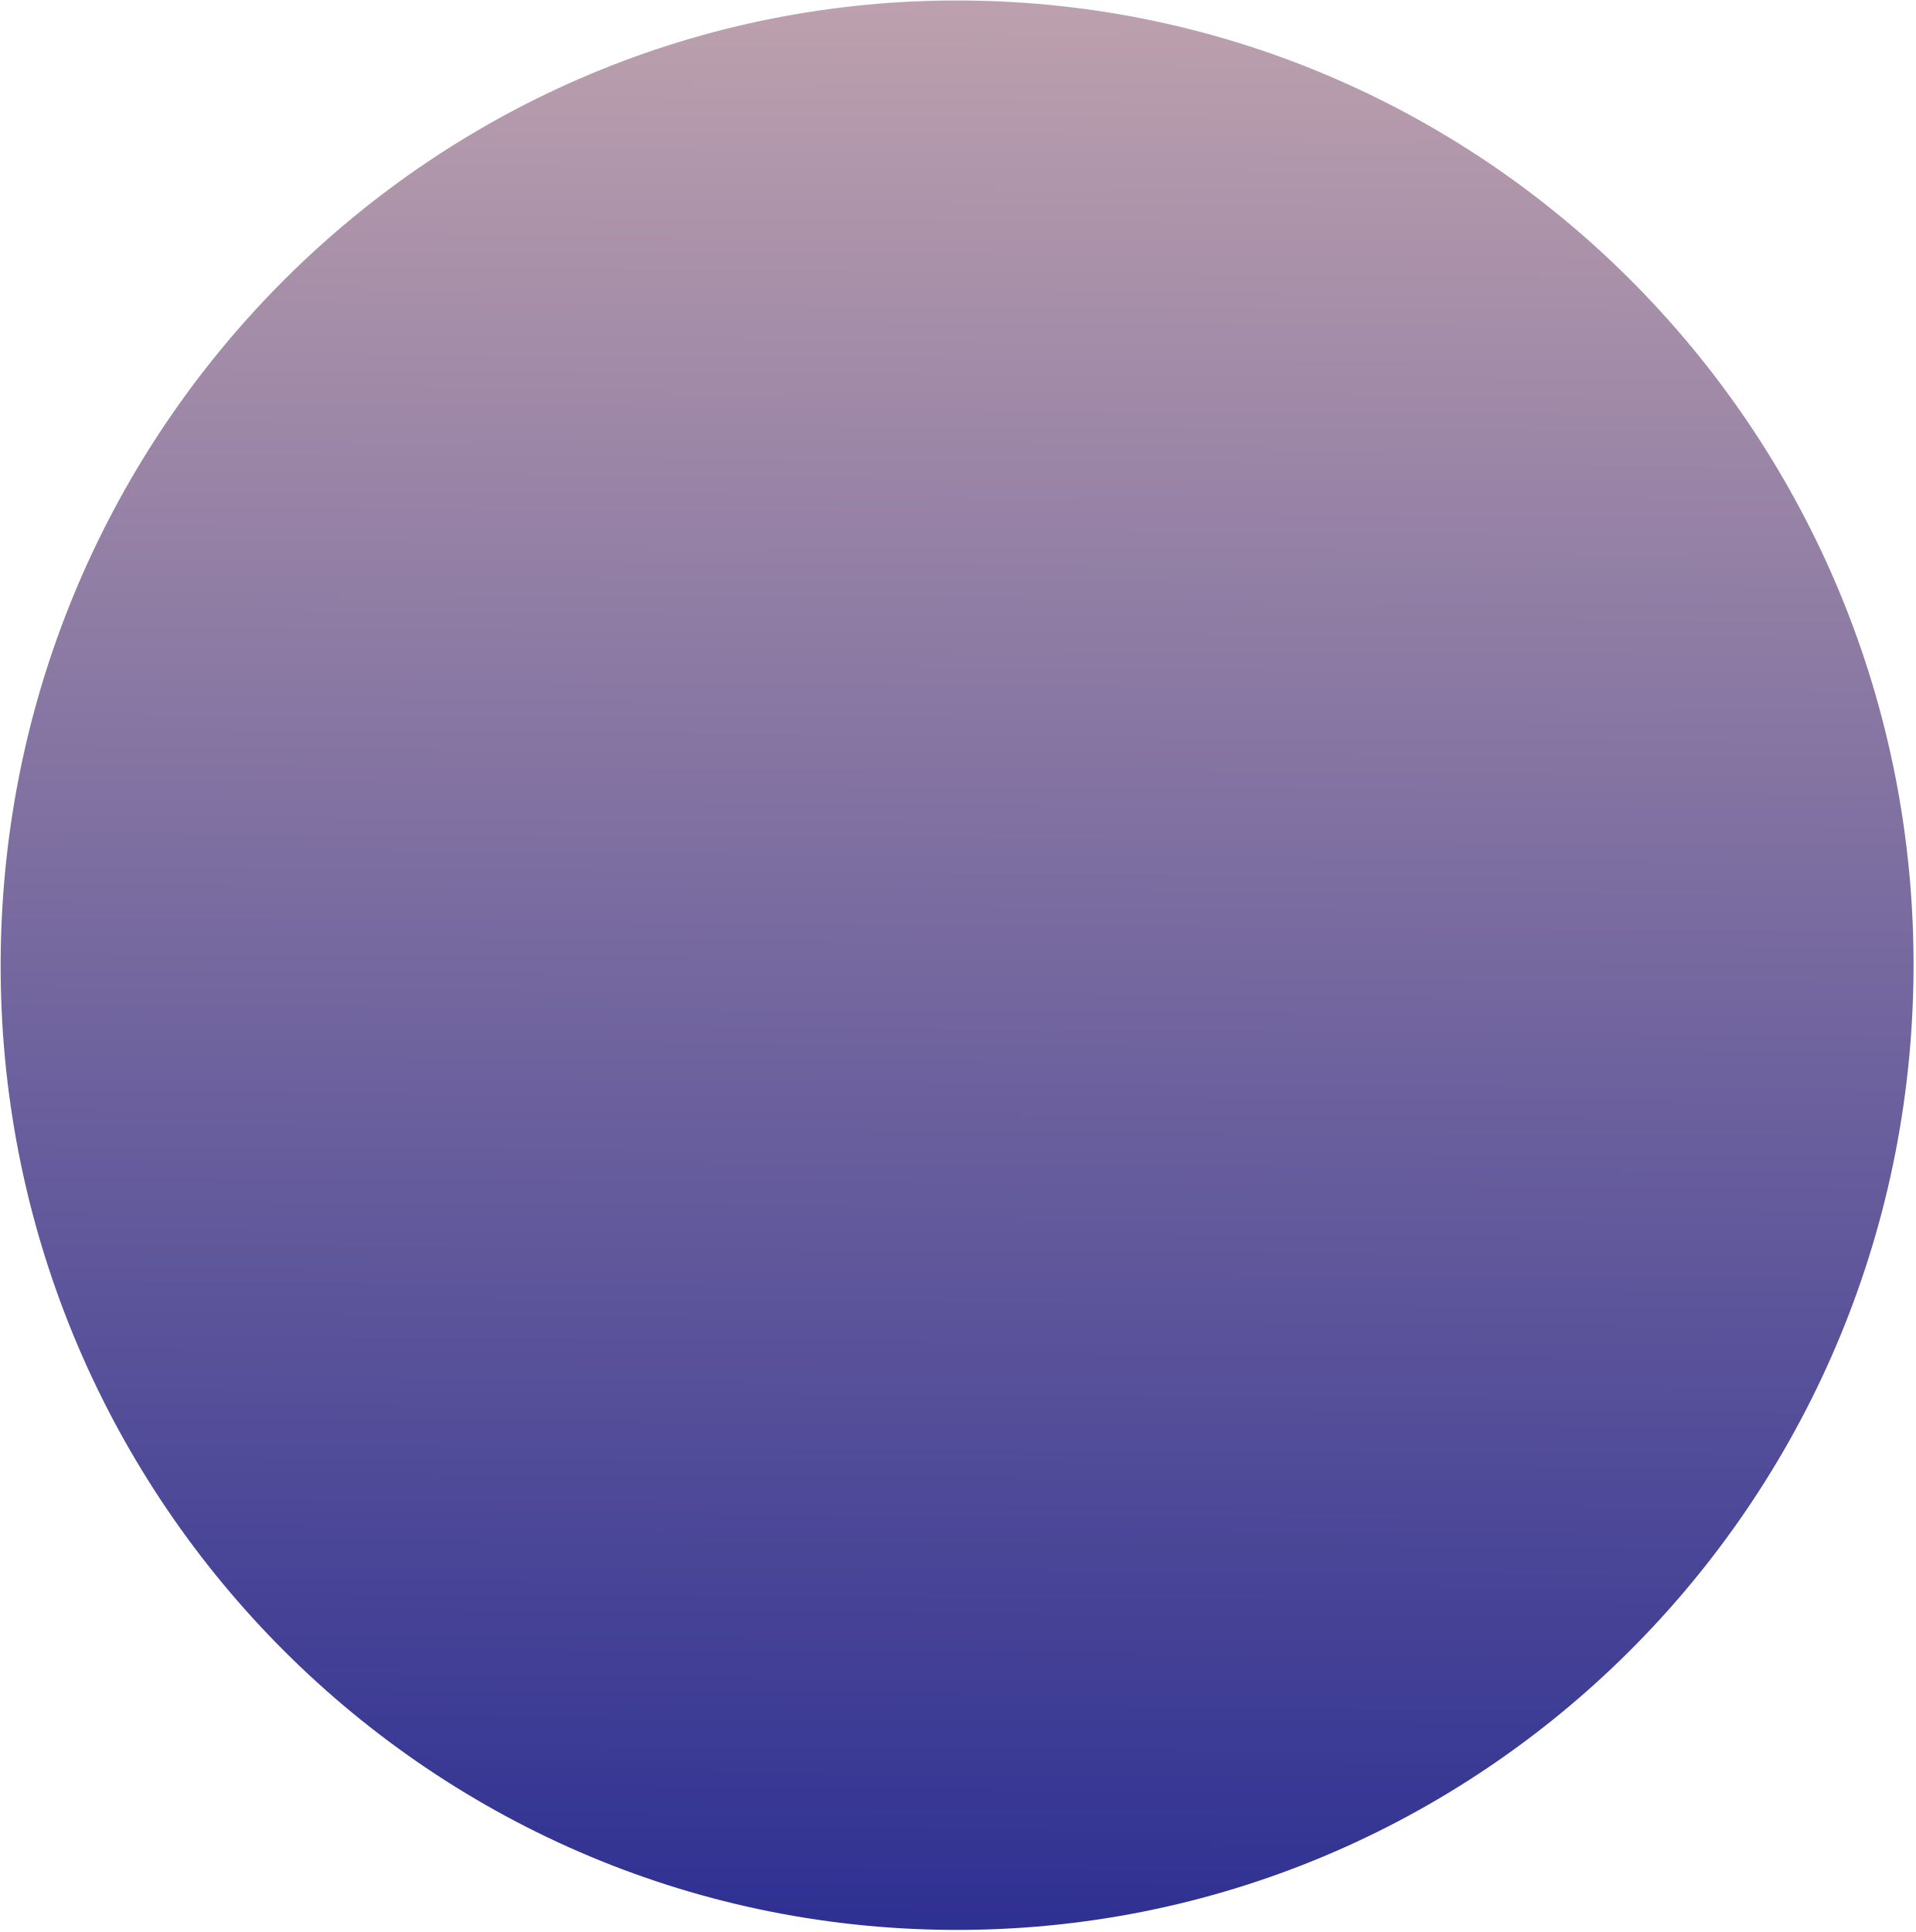
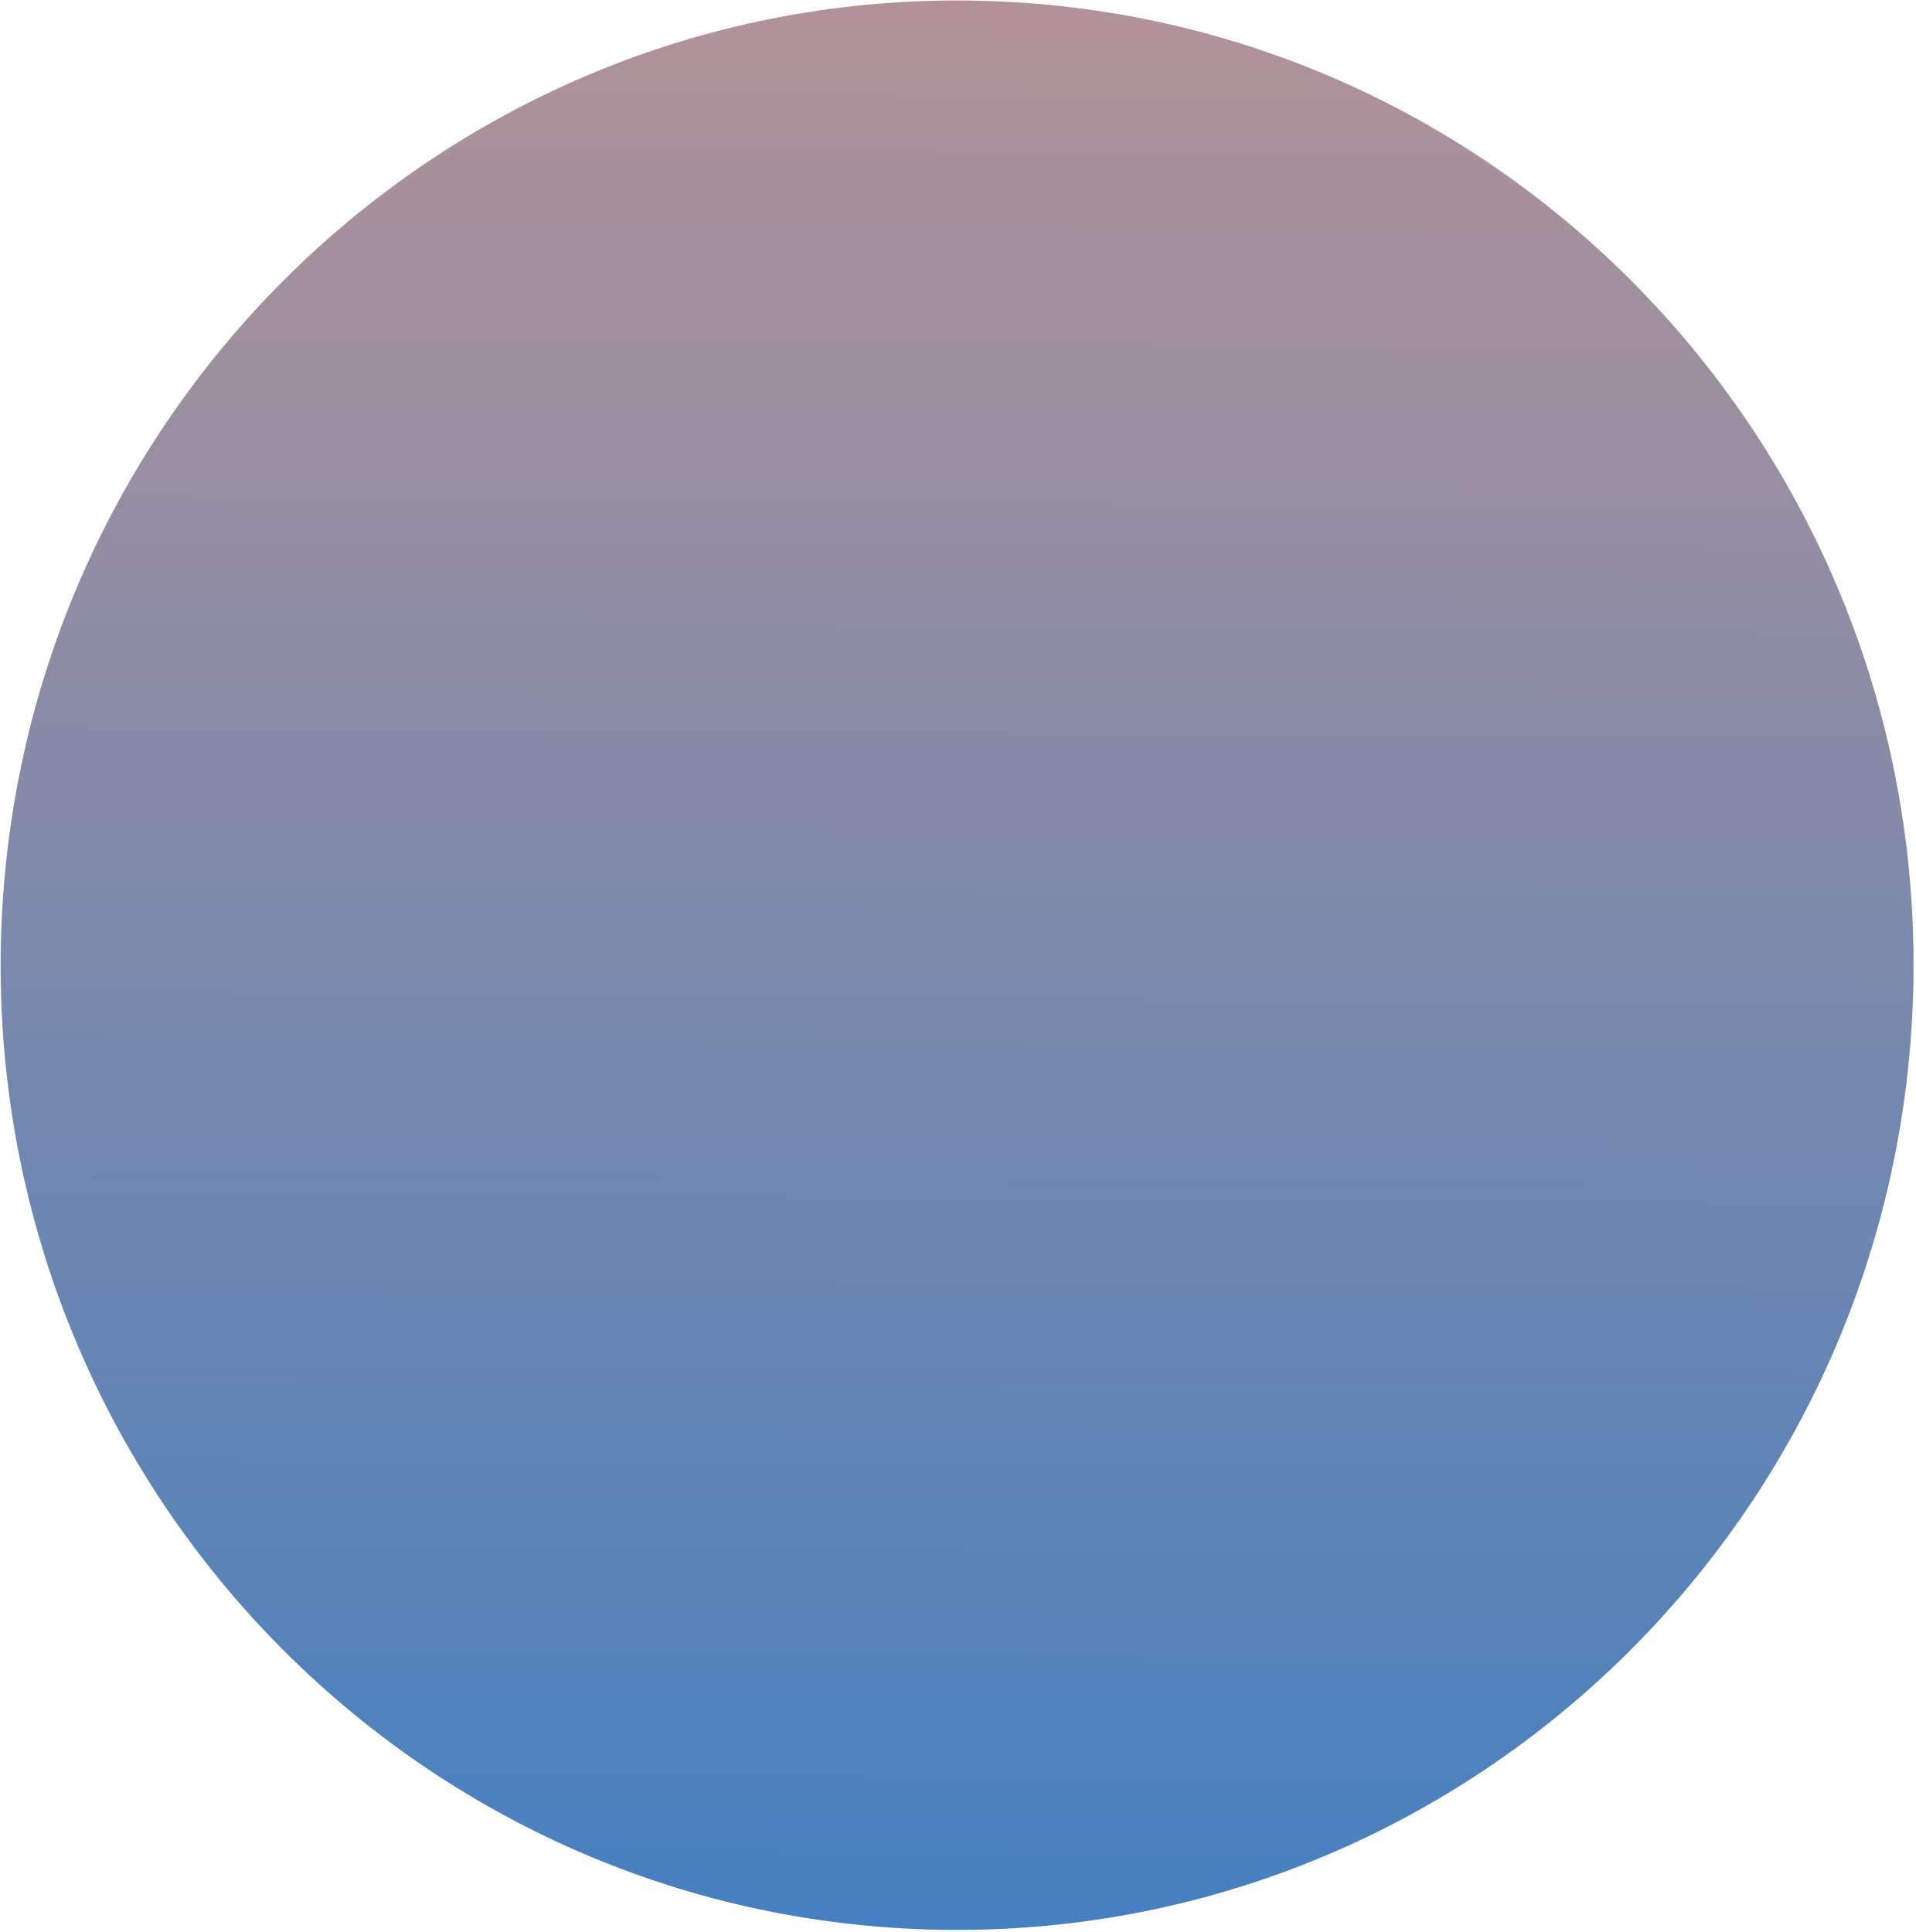
<svg xmlns="http://www.w3.org/2000/svg" width="339" height="342" viewBox="0 0 339 342" fill="none">
  <ellipse cx="169.403" cy="170.859" rx="169.289" ry="170.772" transform="rotate(-178.945 169.403 170.859)" fill="url(#paint0_linear)" />
  <defs>
    <linearGradient id="paint0_linear" x1="169.403" y1="0.087" x2="174.166" y2="407.671" gradientUnits="userSpaceOnUse">
-       <stop stop-color="#2E3092" />
-       <stop offset="1" stop-color="#D8B6B2" />
+       <stop stop-color="#4580C0" />
+       <stop offset="1" stop-color="#c79690" />
    </linearGradient>
  </defs>
</svg>
